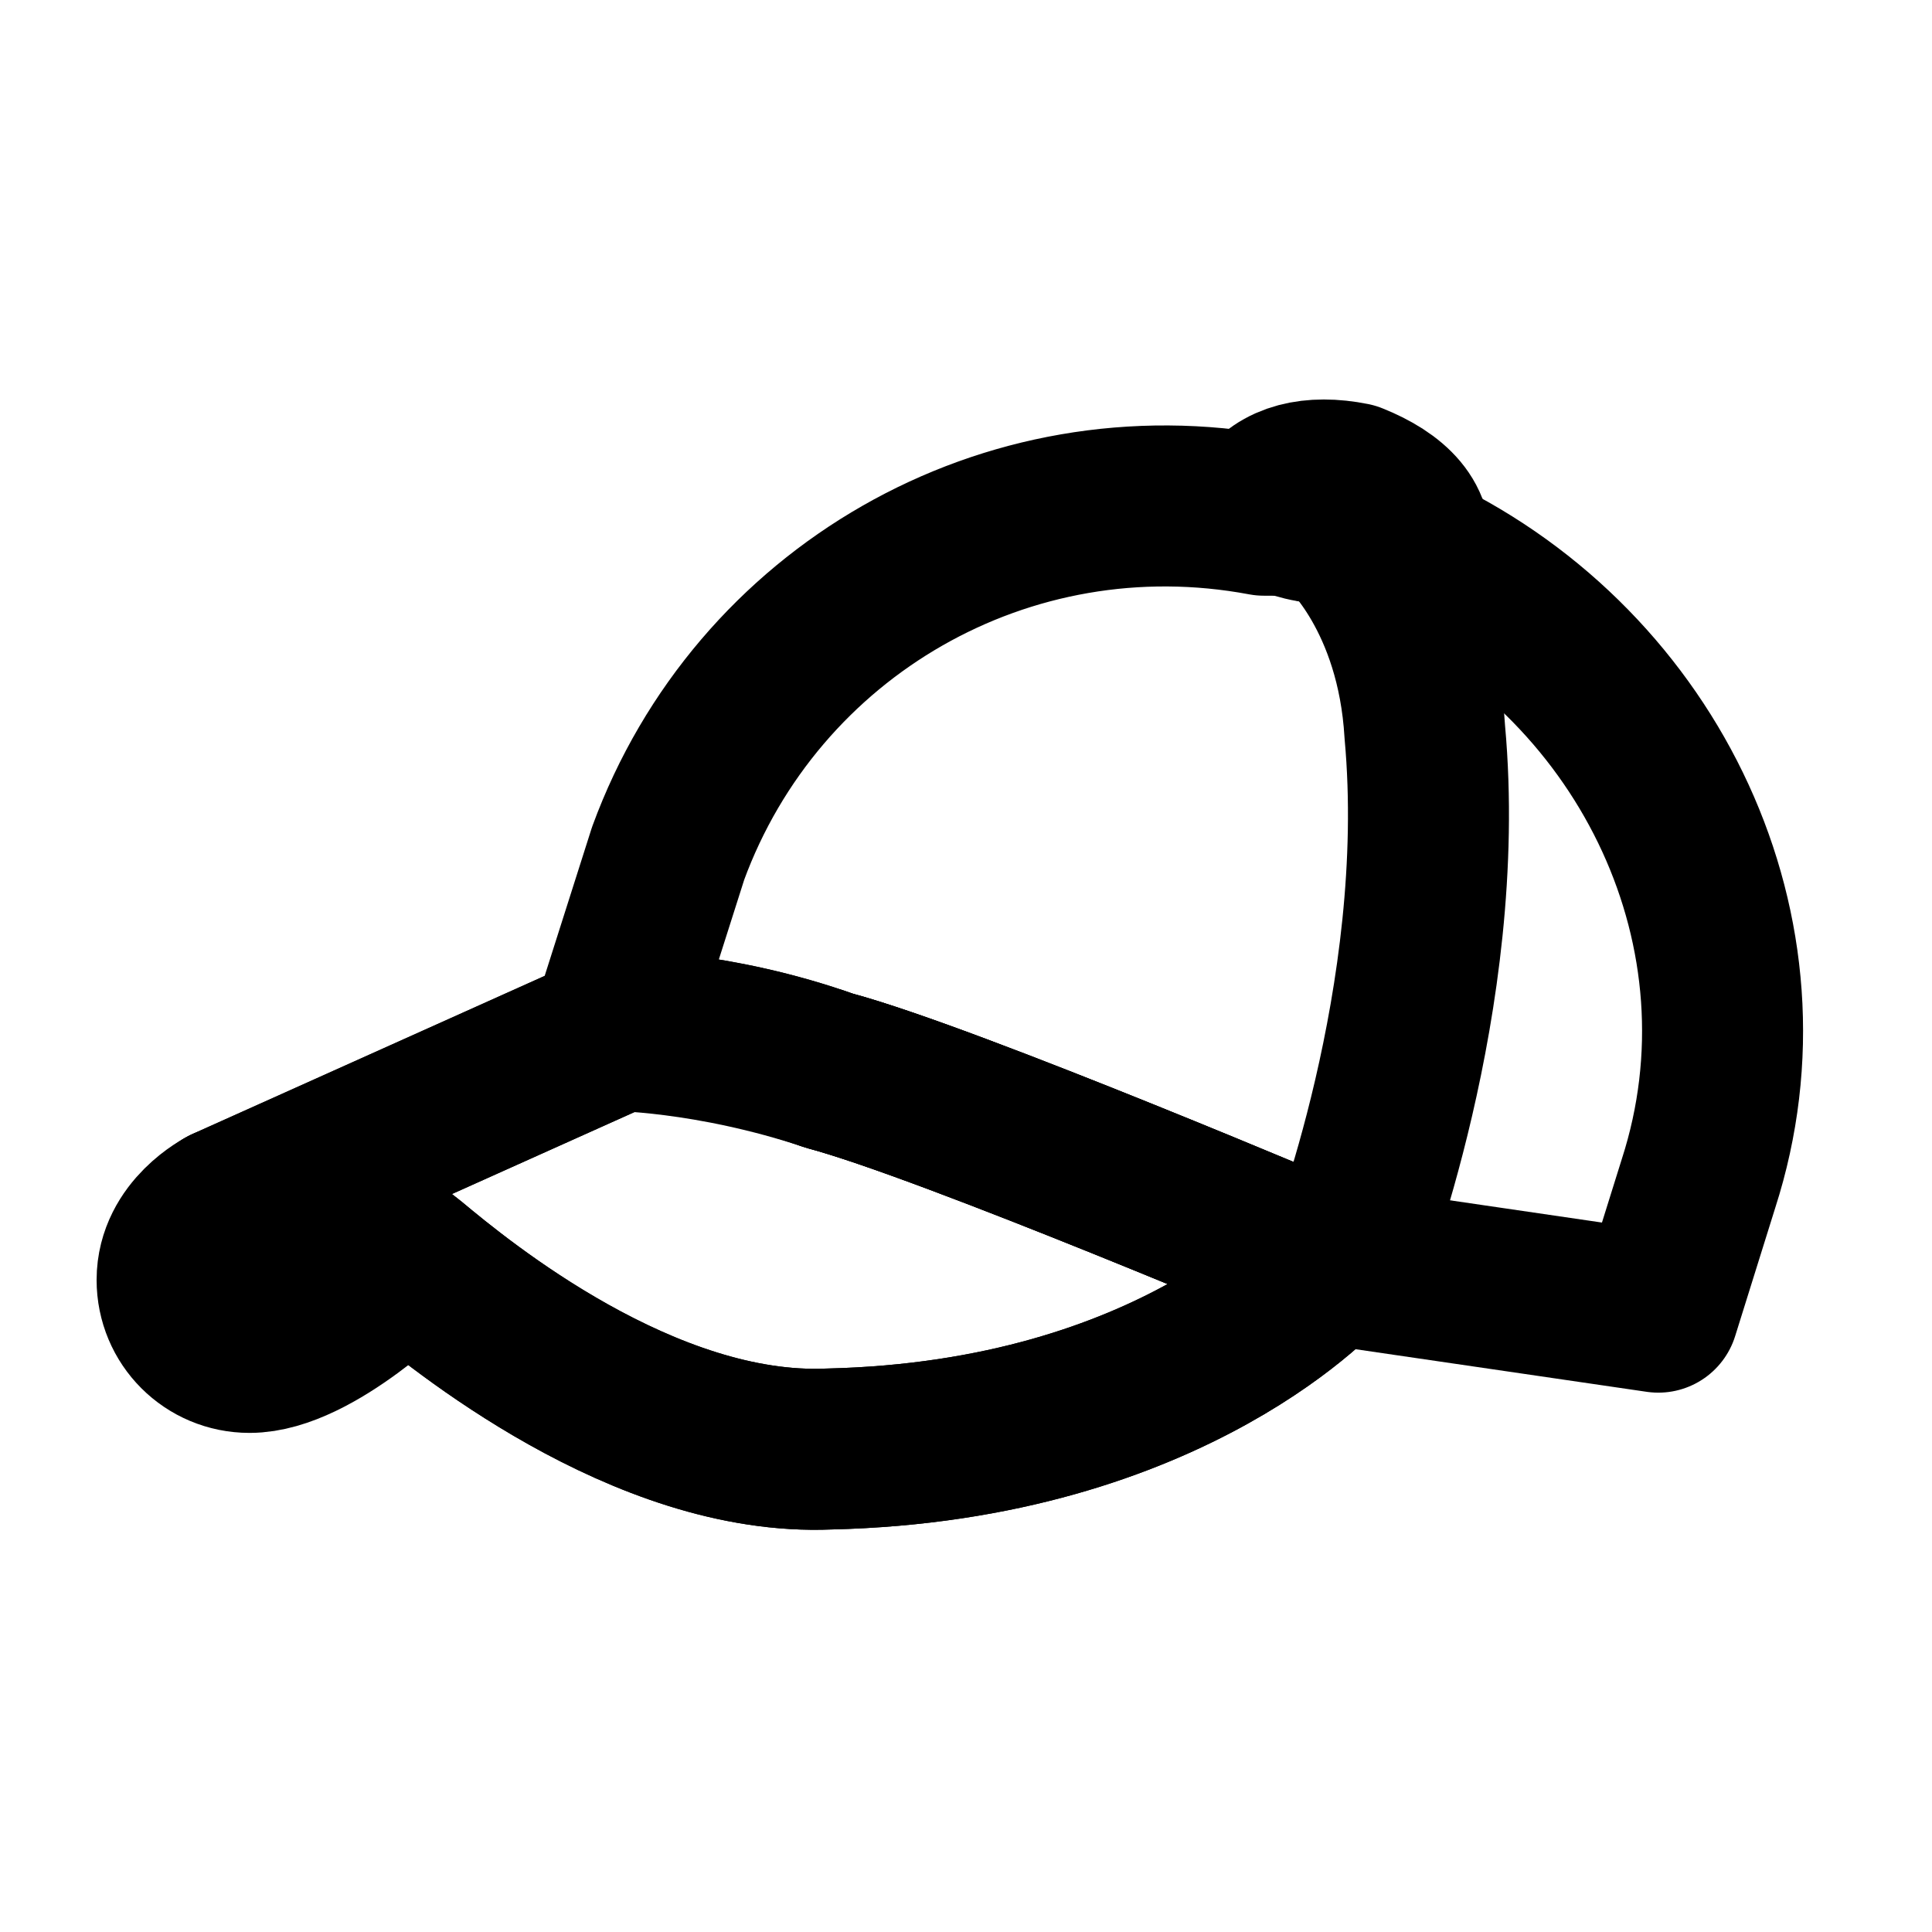
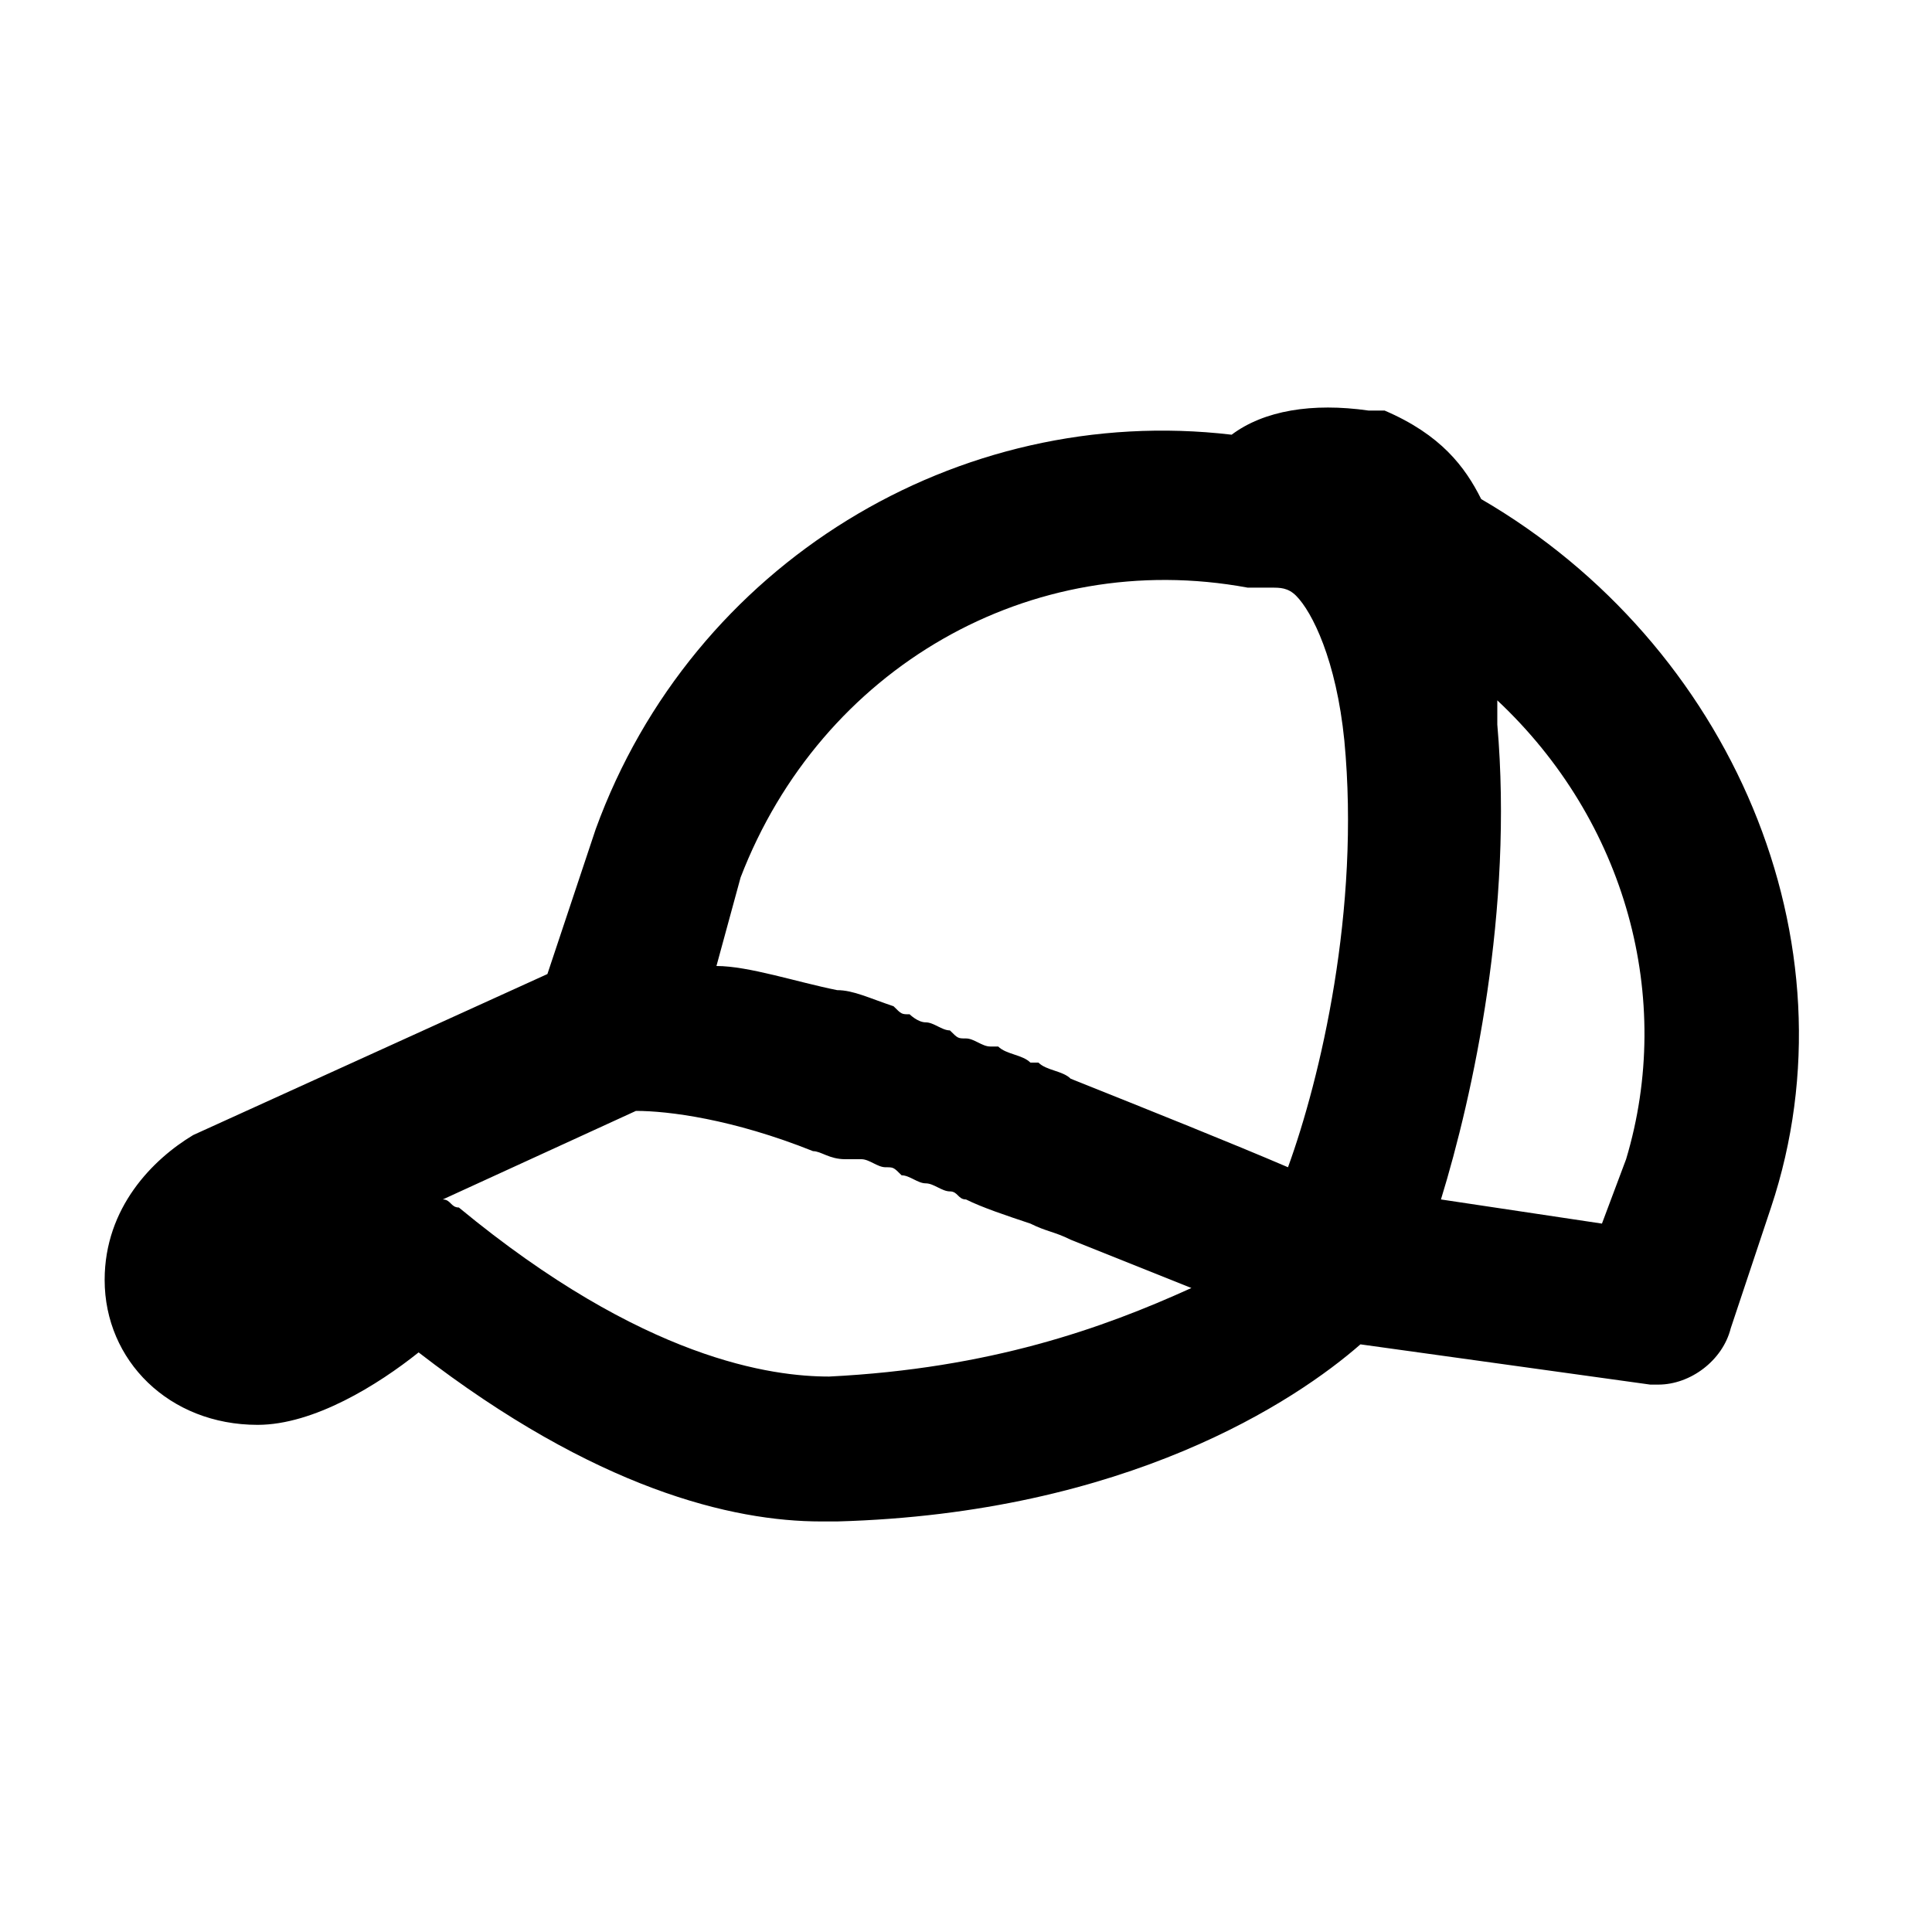
- <svg xmlns="http://www.w3.org/2000/svg" version="1.1" width="24" height="24" viewBox="0 0 24 24">
-   <style>.st1{fill:none;stroke:#000;stroke-width:2;stroke-linecap:round;stroke-linejoin:round;stroke-miterlimit:10}</style>
-   <path d="M0 0h24v24H0V0z" style="fill:none" />
-   <path d="M7.7 12.8 2.8 15s1.2-.2 2.3.7c.6.5 2.9 2.4 5.2 2.3 4.3-.1 6.2-2.3 6.2-2.3s-4.7-2-6.2-2.4c-1.4-.5-2.6-.5-2.6-.5z" class="st1" />
-   <path d="M2.8 15s-.6.3-.6.9c0 .5.4.9.9.9.8 0 1.9-1.1 1.9-1.1" class="st1" />
-   <path d="M7.7 12.8 2.8 15s1.2-.2 2.3.7c.6.5 2.9 2.4 5.2 2.3 4.3-.1 6.2-2.3 6.2-2.3s-4.7-2-6.2-2.4c-1.4-.5-2.6-.5-2.6-.5zM16.5 6.5c.1 0 .1 0 .2.1h.1c.3.1.5.2.7.3.1-.4-.2-.7-.7-.9-.5-.1-.9 0-1.1.3.3.1.5.2.8.2z" class="st1" />
-   <path d="M16.7 6.6s.9.8 1 2.5c.3 3.3-1 6.6-1 6.6" class="st1" />
-   <path d="M17.6 6.9c-.2-.1-.4-.2-.6-.2 0 0 0 0 0 0-.1 0-.1 0-.2-.1h-.1c-.1 0-.2-.1-.3-.1-.1 0-.2-.1-.3-.1 0 0 0 0 0 0h-.2s0 0 0 0h-.2 0c-3.2-.6-6.3 1.2-7.4 4.2h0l-.7 2.2s1.2 0 2.7.5c1.5.4 6.2 2.4 6.2 2.4l4.1.6.5-1.6h0c1-3.1-.6-6.4-3.5-7.8z" class="st1" />
+ <svg xmlns="http://www.w3.org/2000/svg" xml:space="preserve" viewBox="0 0 24 24">
+   <path d="M18.4 6.2c-.2-.4-.5-.8-1.2-1.1H17c-.7-.1-1.3 0-1.7.3C11.9 5 8.6 7 7.4 10.3l-.6 1.8-4.4 2c-.5.3-1.1.9-1.1 1.8 0 1 .8 1.8 1.9 1.8.7 0 1.5-.5 2-.9 2.2 1.7 3.9 2.1 5 2.1h.2c3.6-.1 5.7-1.5 6.5-2.2l3.6.5h.1c.4 0 .8-.3.9-.7L22 15c1.1-3.3-.5-7-3.6-8.8zm-9.2 4.7c1-2.6 3.6-4.1 6.3-3.6H15.8c.1 0 .2 0 .3.1.2.2.5.8.6 1.8.2 2.1-.3 4.2-.7 5.3-.7-.3-1.7-.7-2.7-1.1-.1-.1-.3-.1-.4-.2h-.1c-.1-.1-.3-.1-.4-.2h-.1c-.1 0-.2-.1-.3-.1-.1 0-.1 0-.2-.1-.1 0-.2-.1-.3-.1-.1 0-.2-.1-.2-.1-.1 0-.1 0-.2-.1-.3-.1-.5-.2-.7-.2-.5-.1-1.1-.3-1.5-.3l.3-1.1zm1.1 6.2c-.7 0-2.3-.2-4.6-2.1-.1 0-.1-.1-.2-.1l2.4-1.1c.4 0 1.2.1 2.2.5.1 0 .2.1.4.1h.2c.1 0 .2.1.3.1.1 0 .1 0 .2.1.1 0 .2.1.3.1.1 0 .2.1.3.1.1 0 .1.1.2.1.2.1.5.2.8.3.2.1.3.1.5.2l1.5.6c-1.1.5-2.5 1-4.5 1.1zm9.9-2.7-.3.8-2-.3c.4-1.3.9-3.6.7-5.9v-.3c1.6 1.5 2.2 3.7 1.6 5.7z" />
</svg>
